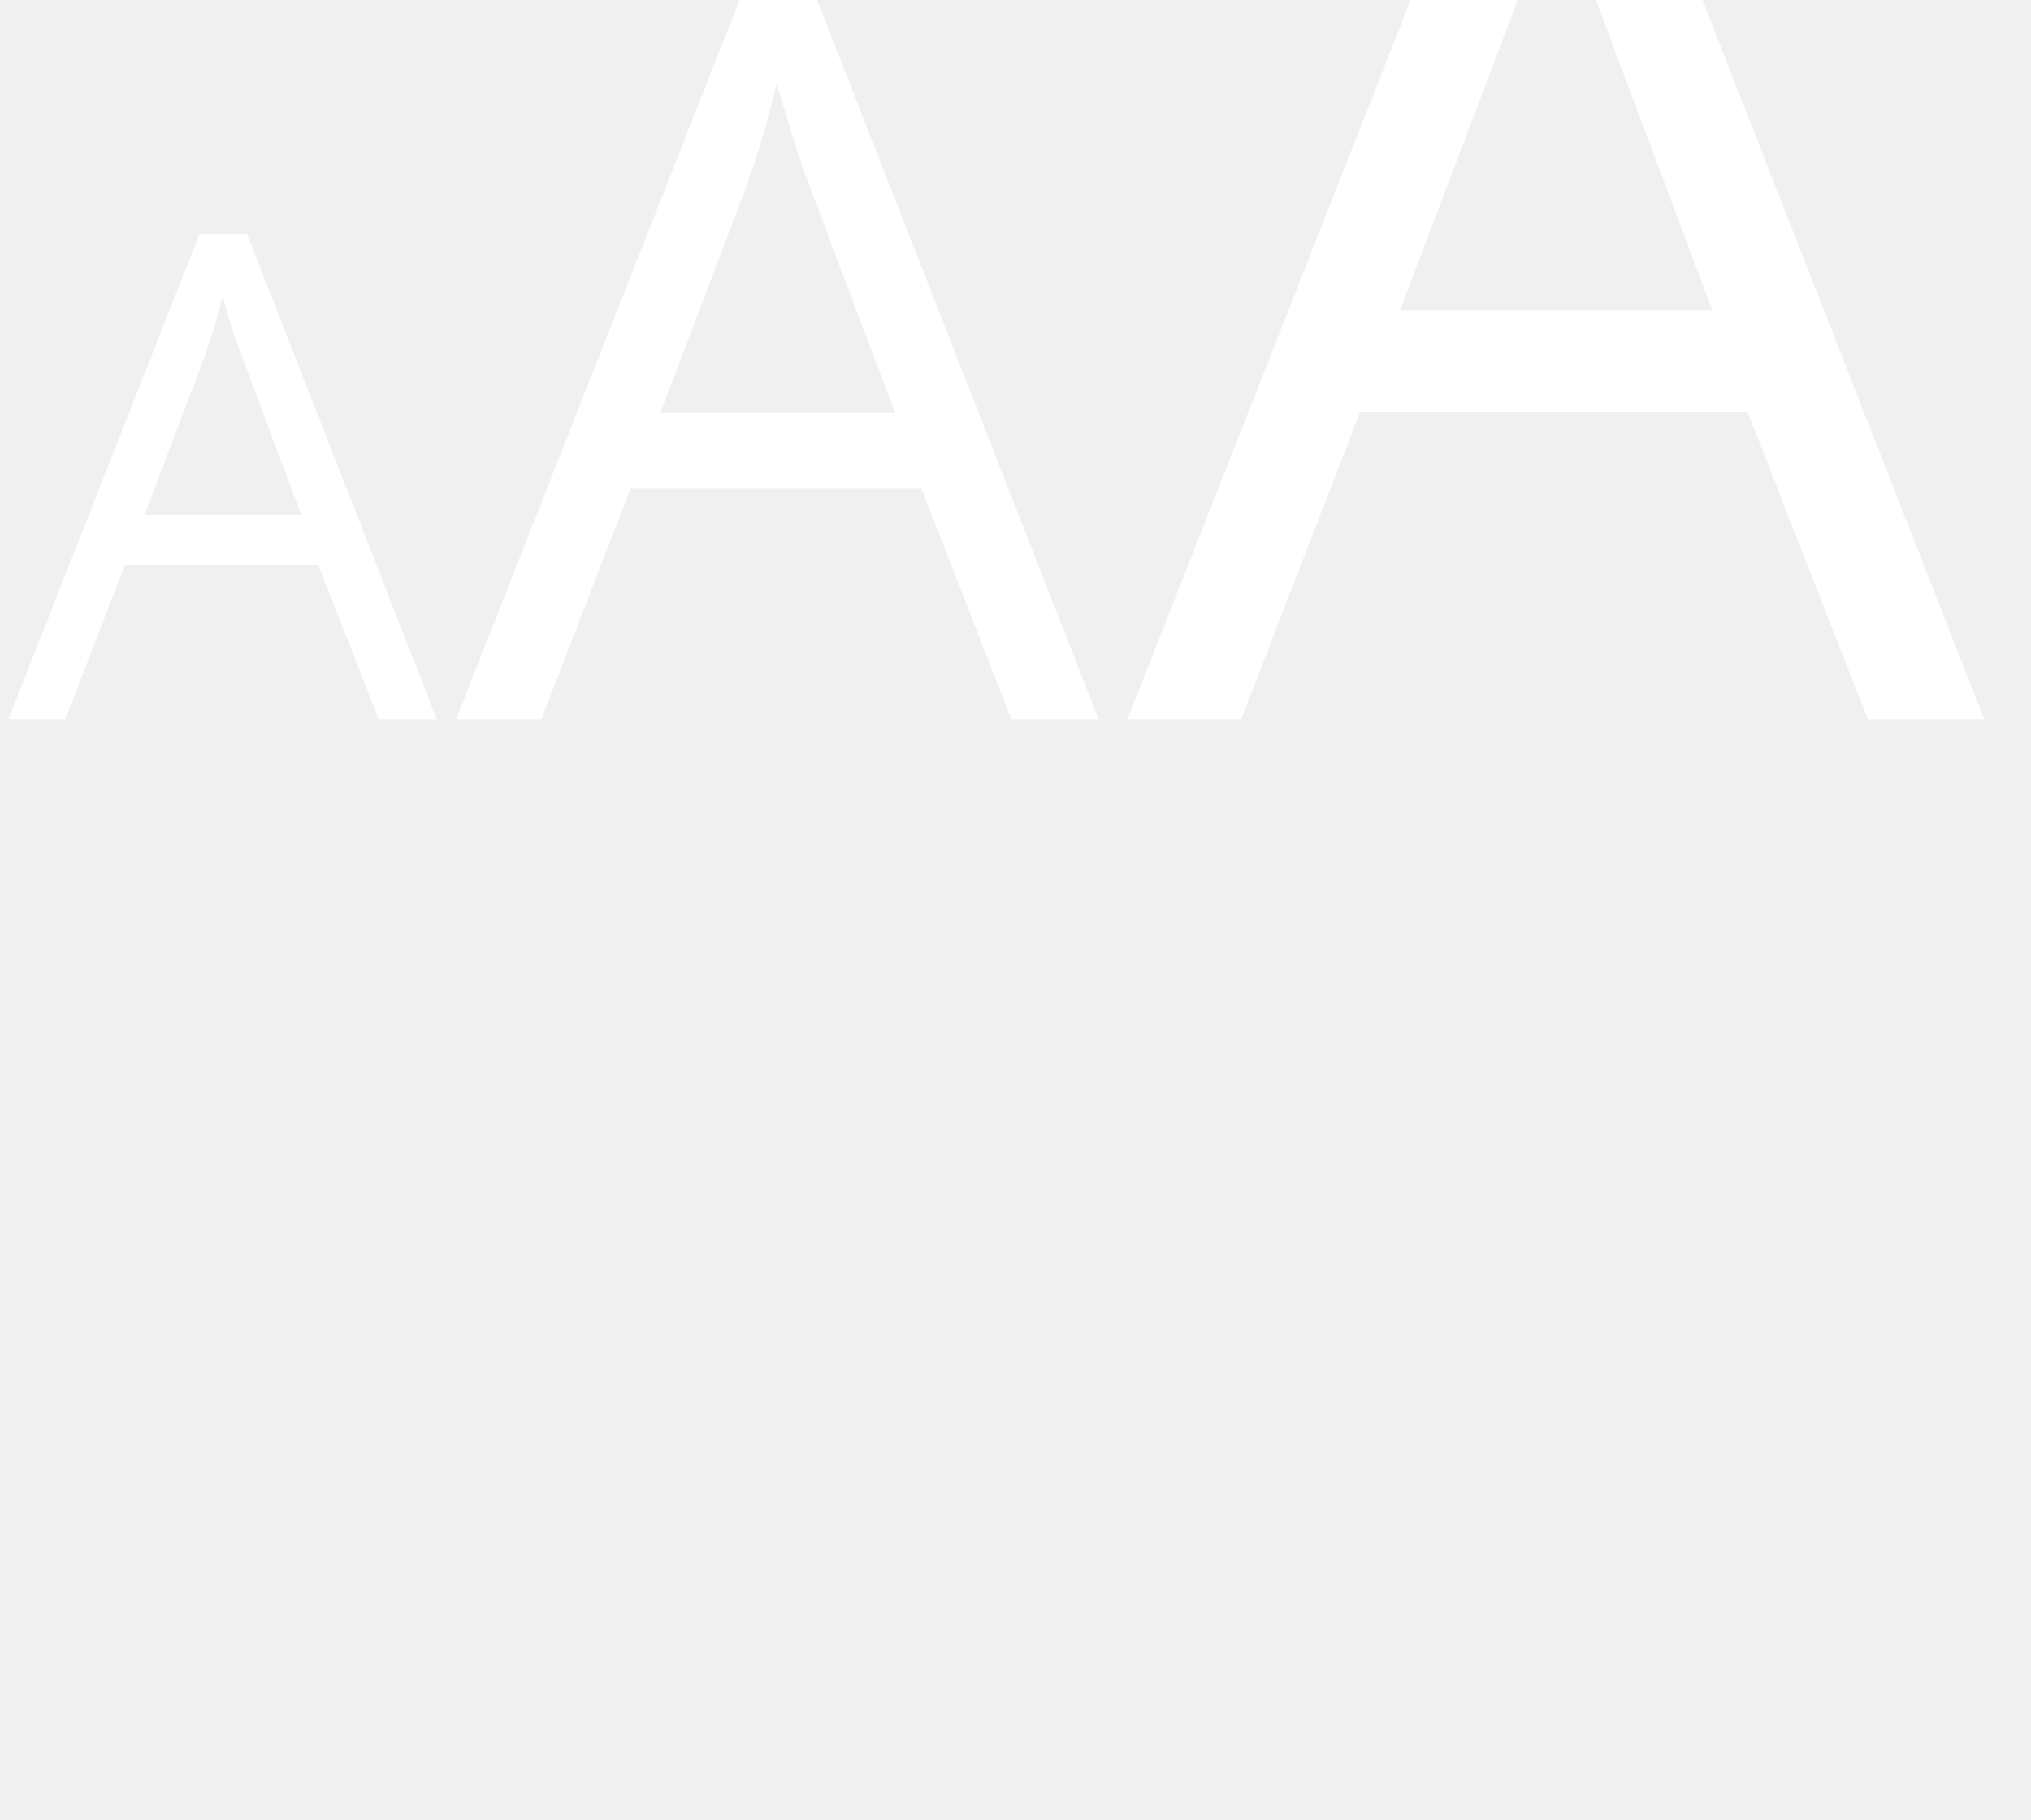
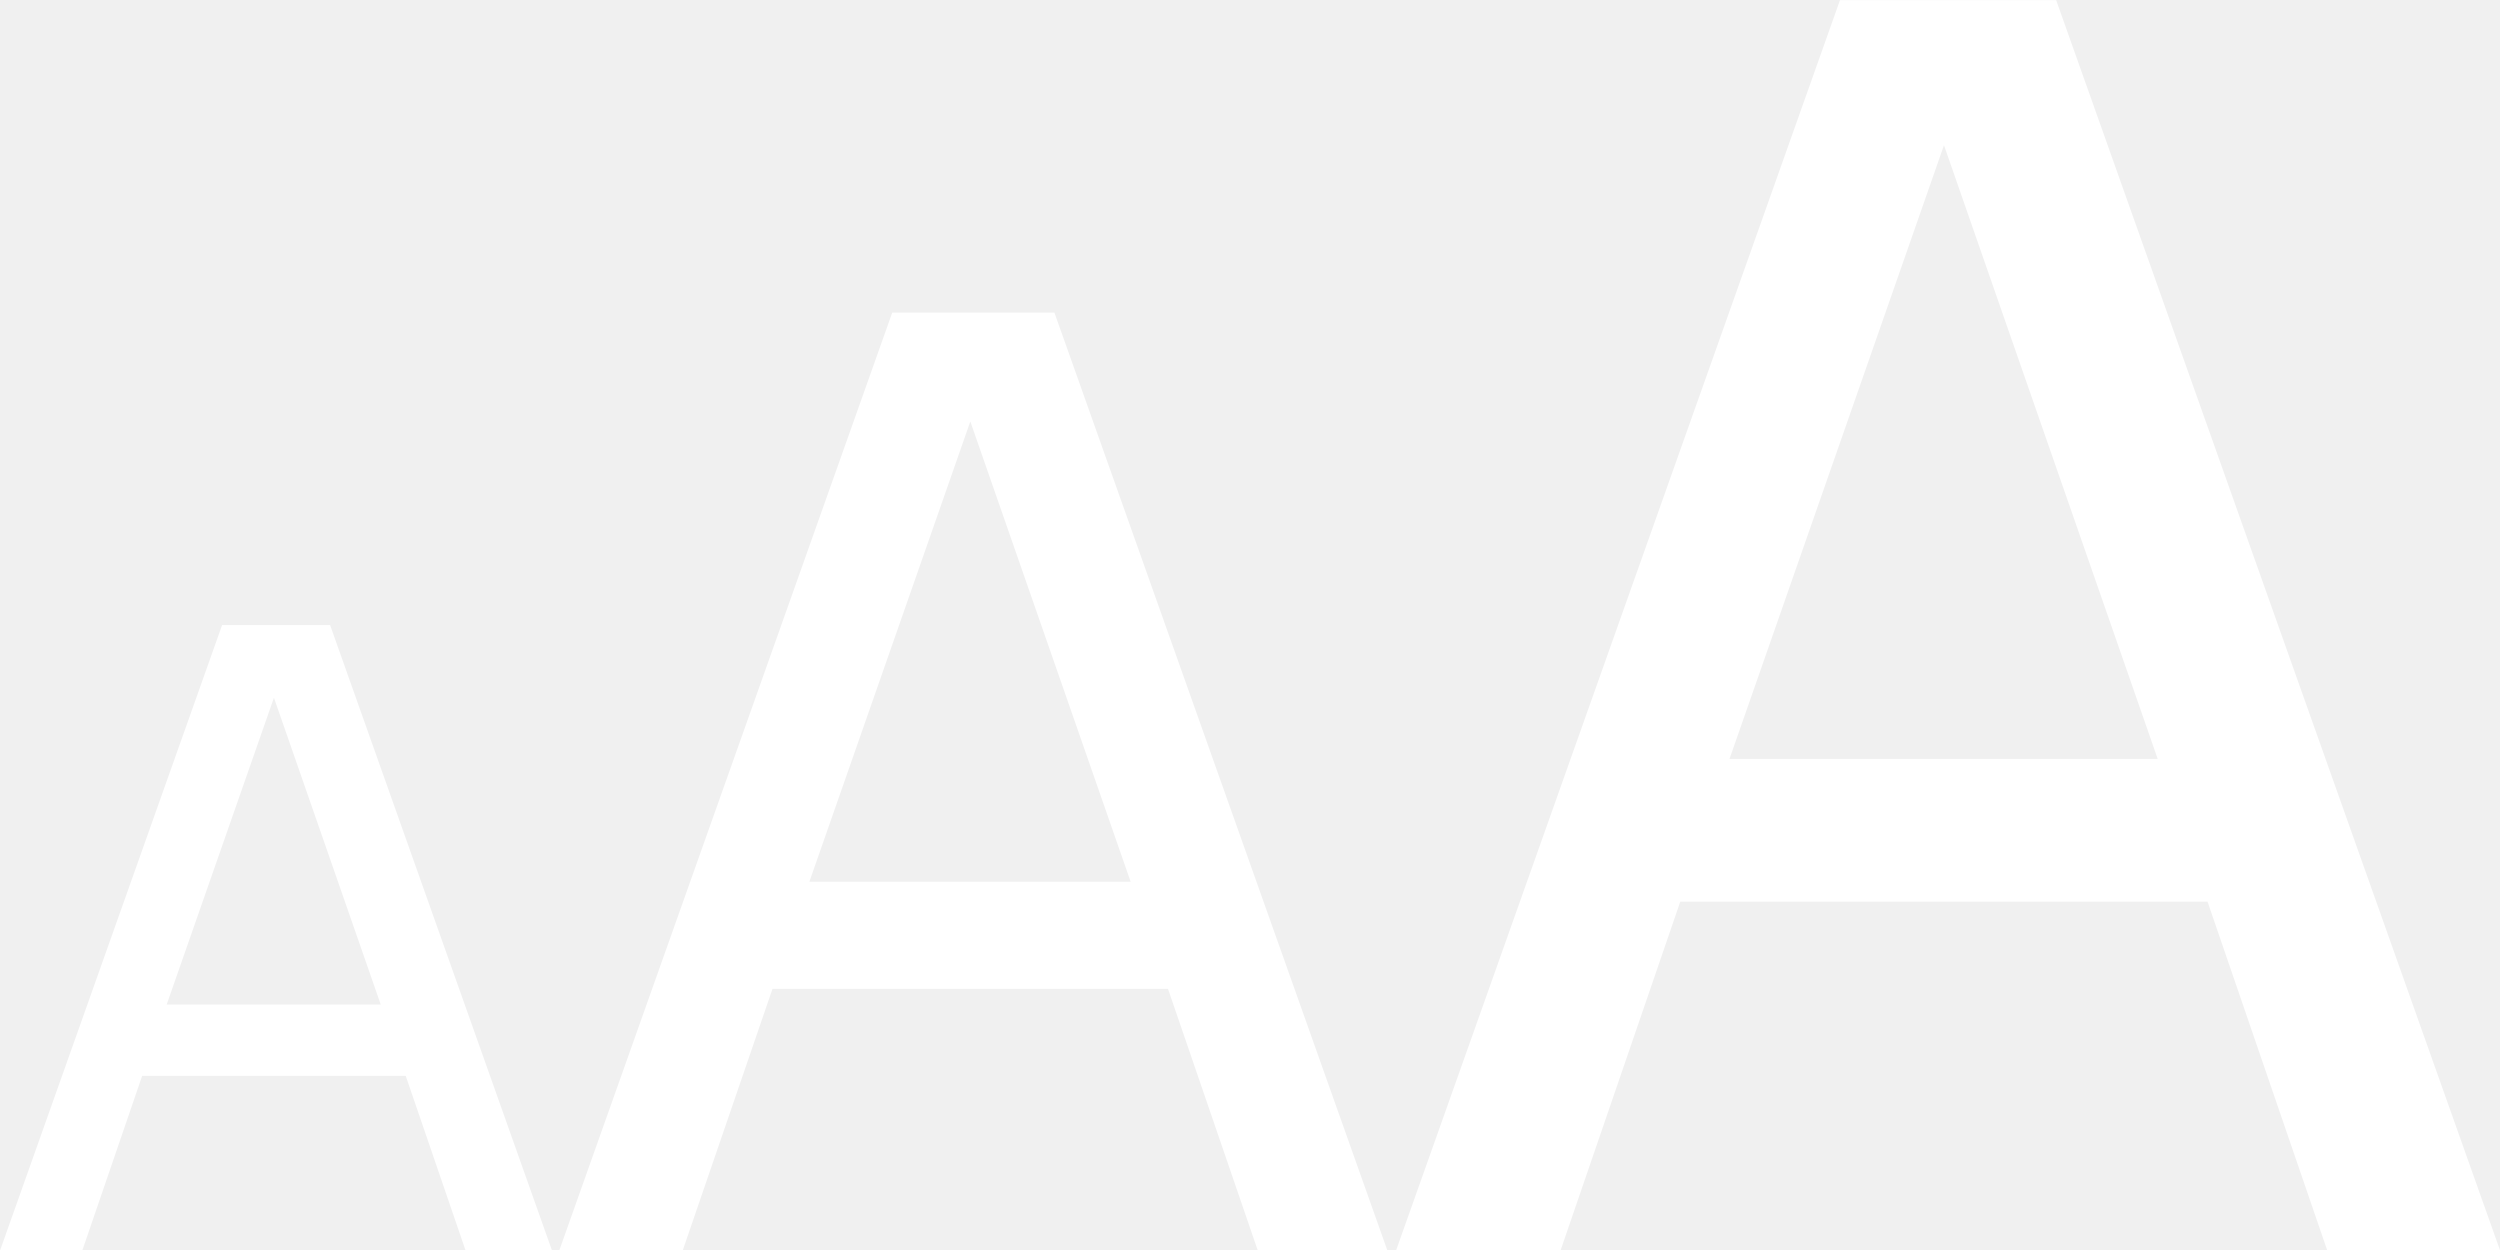
- <svg xmlns="http://www.w3.org/2000/svg" width="48" height="43" viewBox="0 0 48 43">
-   <text fill="#FFF" fill-rule="evenodd" font-family="OpenSans-Semibold, Open Sans" font-size="16" font-weight="500">
-     <tspan x=".199" y="17">A</tspan>
-     <tspan x="10.777" y="17" font-size="24">A</tspan>
-     <tspan x="26.645" y="17" font-size="32">A</tspan>
-   </text>
+ <svg xmlns="http://www.w3.org/2000/svg" width="16mm" height="8mm" viewBox="0 0 16 8" version="1.1" id="svg8">
+   <defs id="defs2" />
+   <g style="fill:#800000" id="layer1" transform="translate(-48.87263,-118.2088)">
+     <g id="text16" style="font-weight:500;font-size:5.433px;font-family:OpenSans-Semibold, 'Open Sans';fill:#800000;fill-rule:evenodd;stroke-width:0.34" transform="scale(0.9875512,1.012606)" aria-label="AAA">
+       <path id="path12" style="fill:#ffffff;stroke-width:0.34" d="m 53.065,124.638 h -0.56 l -0.387,-1.101 h -1.708 l -0.387,1.101 h -0.533 l 1.438,-3.95 h 0.7 z m -1.109,-1.552 -0.692,-1.939 -0.695,1.939 z" />
+       <path id="path14" style="font-size:8.15px;fill:#ffffff;stroke-width:0.34" d="m 58.479,124.638 h -0.84 l -0.581,-1.651 h -2.563 l -0.581,1.651 h -0.8 l 2.157,-5.925 h 1.051 z m -1.663,-2.328 -1.039,-2.909 -1.043,2.909 z" />
+       <path id="path16" style="font-size:10.866px;fill:#ffffff;stroke-width:0.34" d="m 65.69,124.638 h -1.12 l -0.775,-2.202 h -3.417 l -0.775,2.202 h -1.066 l 2.876,-7.9 h 1.401 z m -2.218,-3.104 -1.385,-3.879 -1.39,3.879 z" />
+     </g>
+   </g>
</svg>
